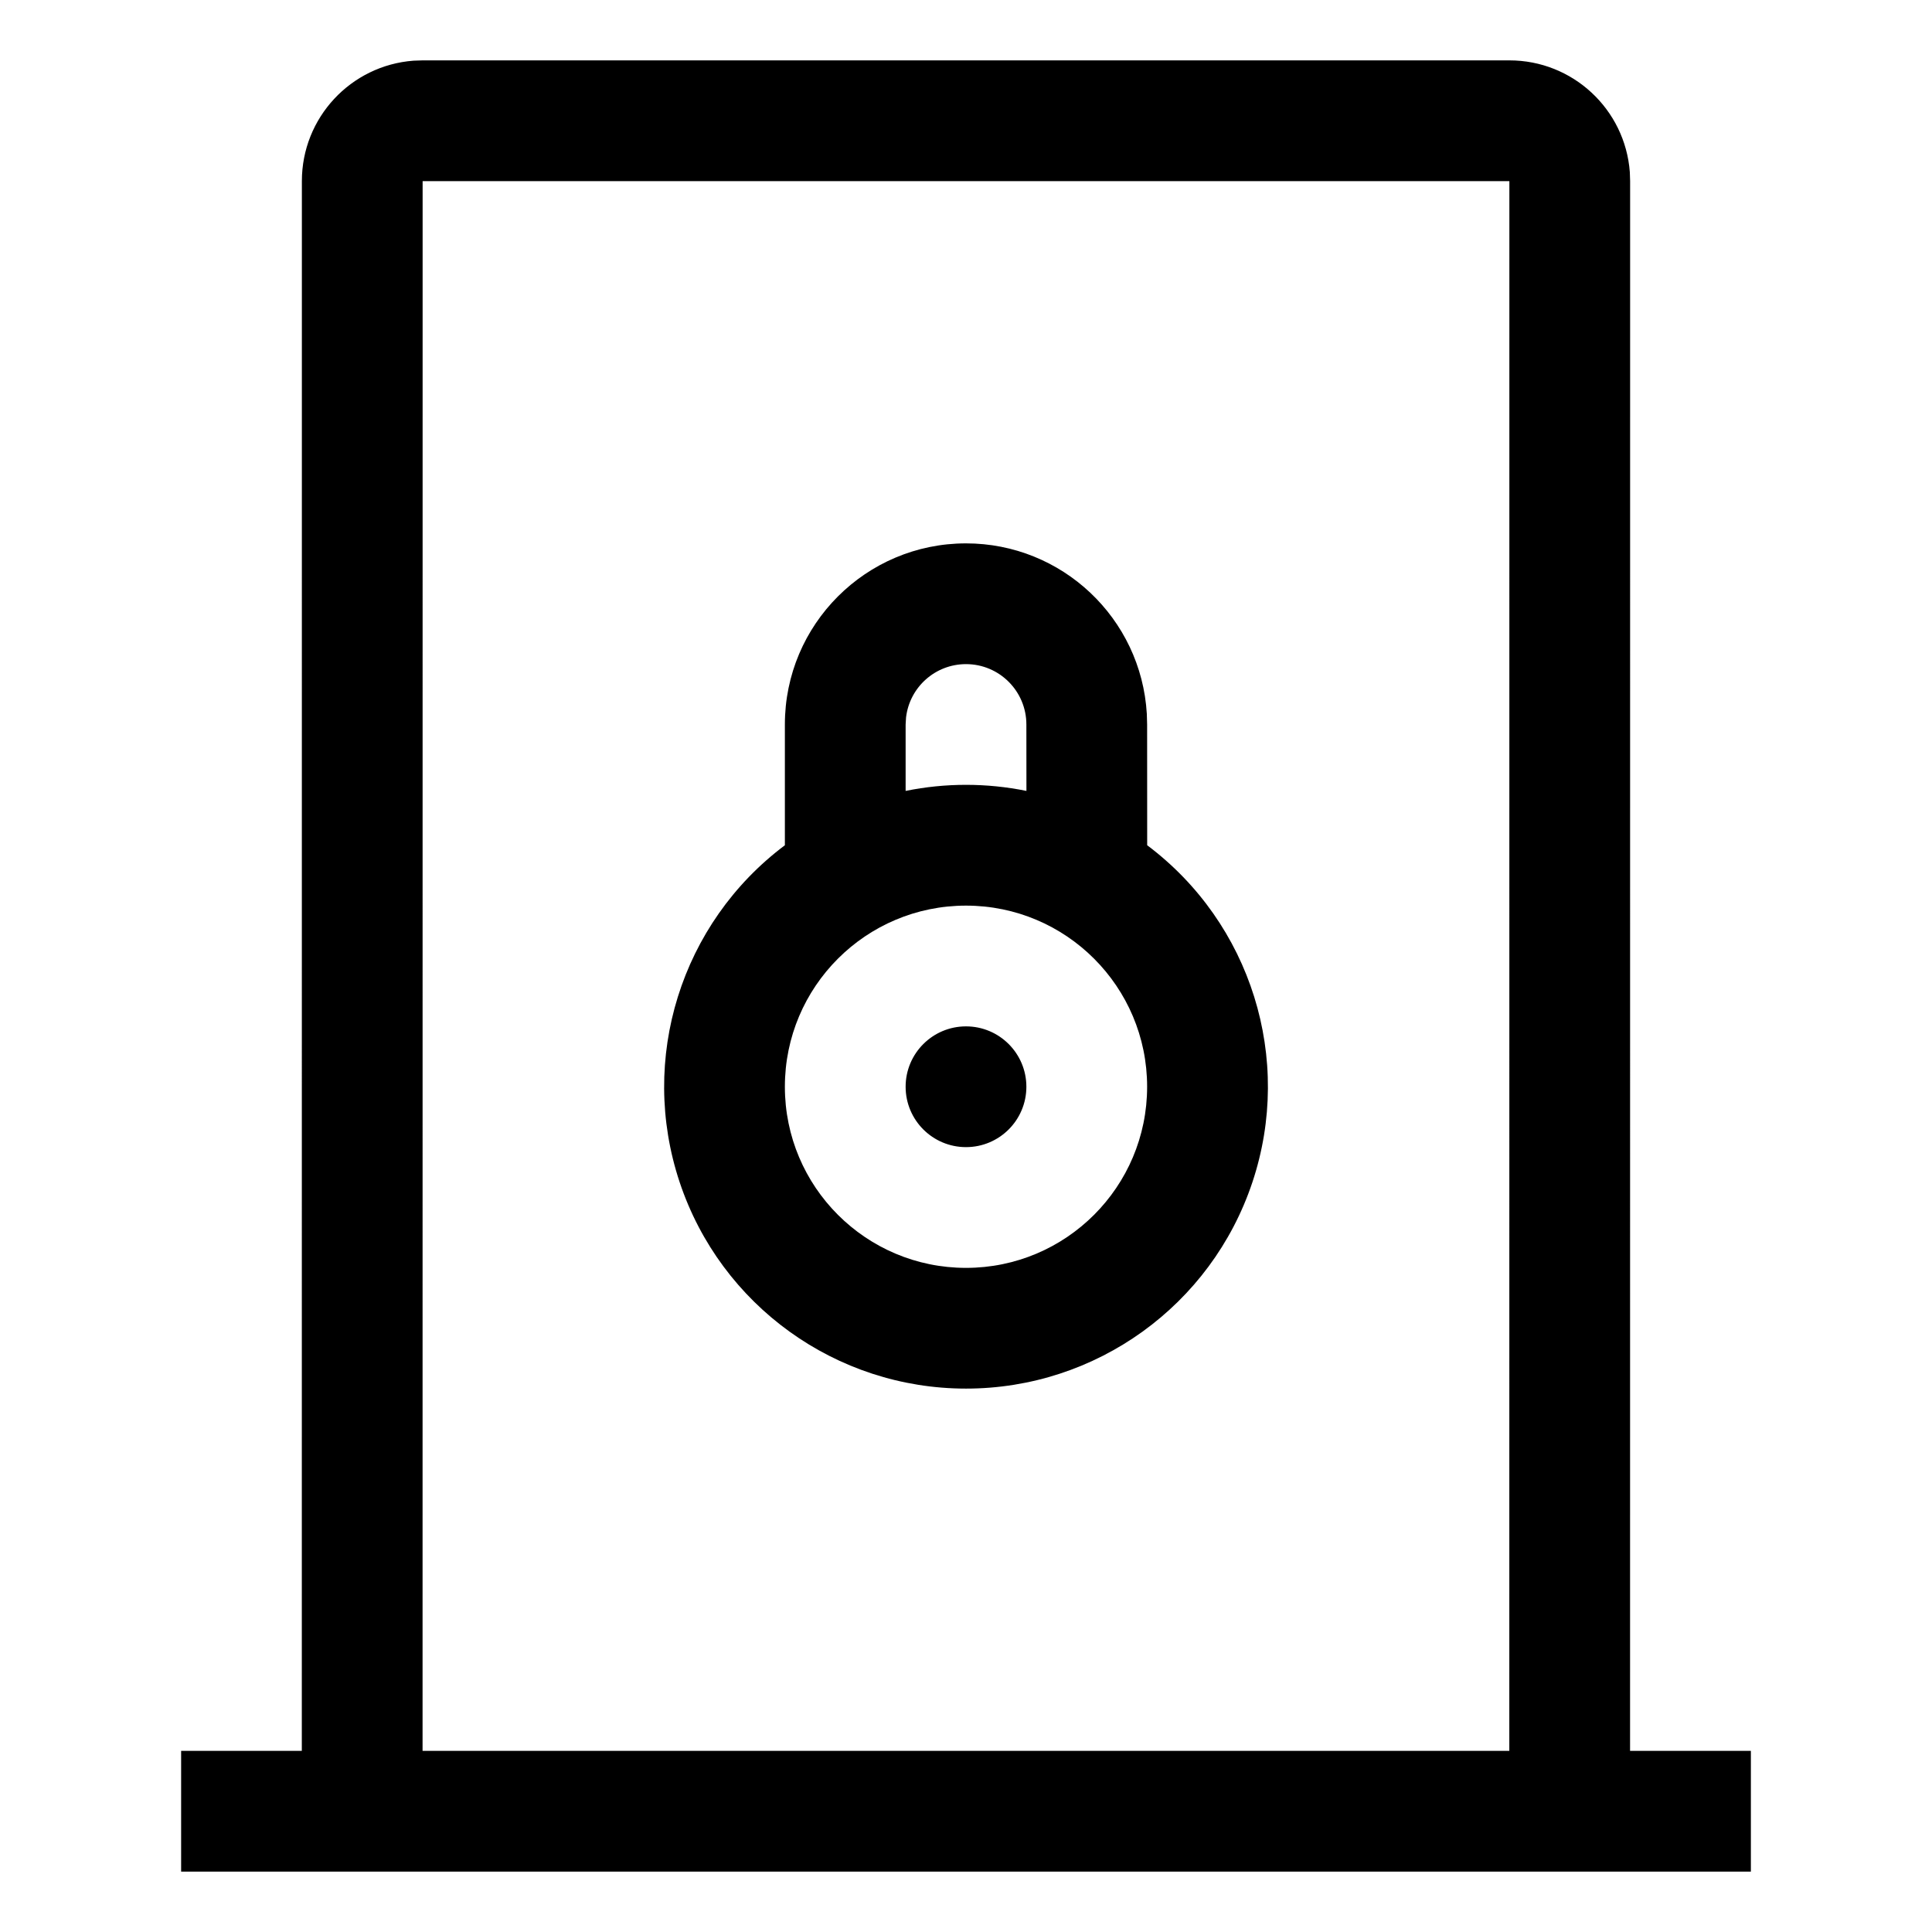
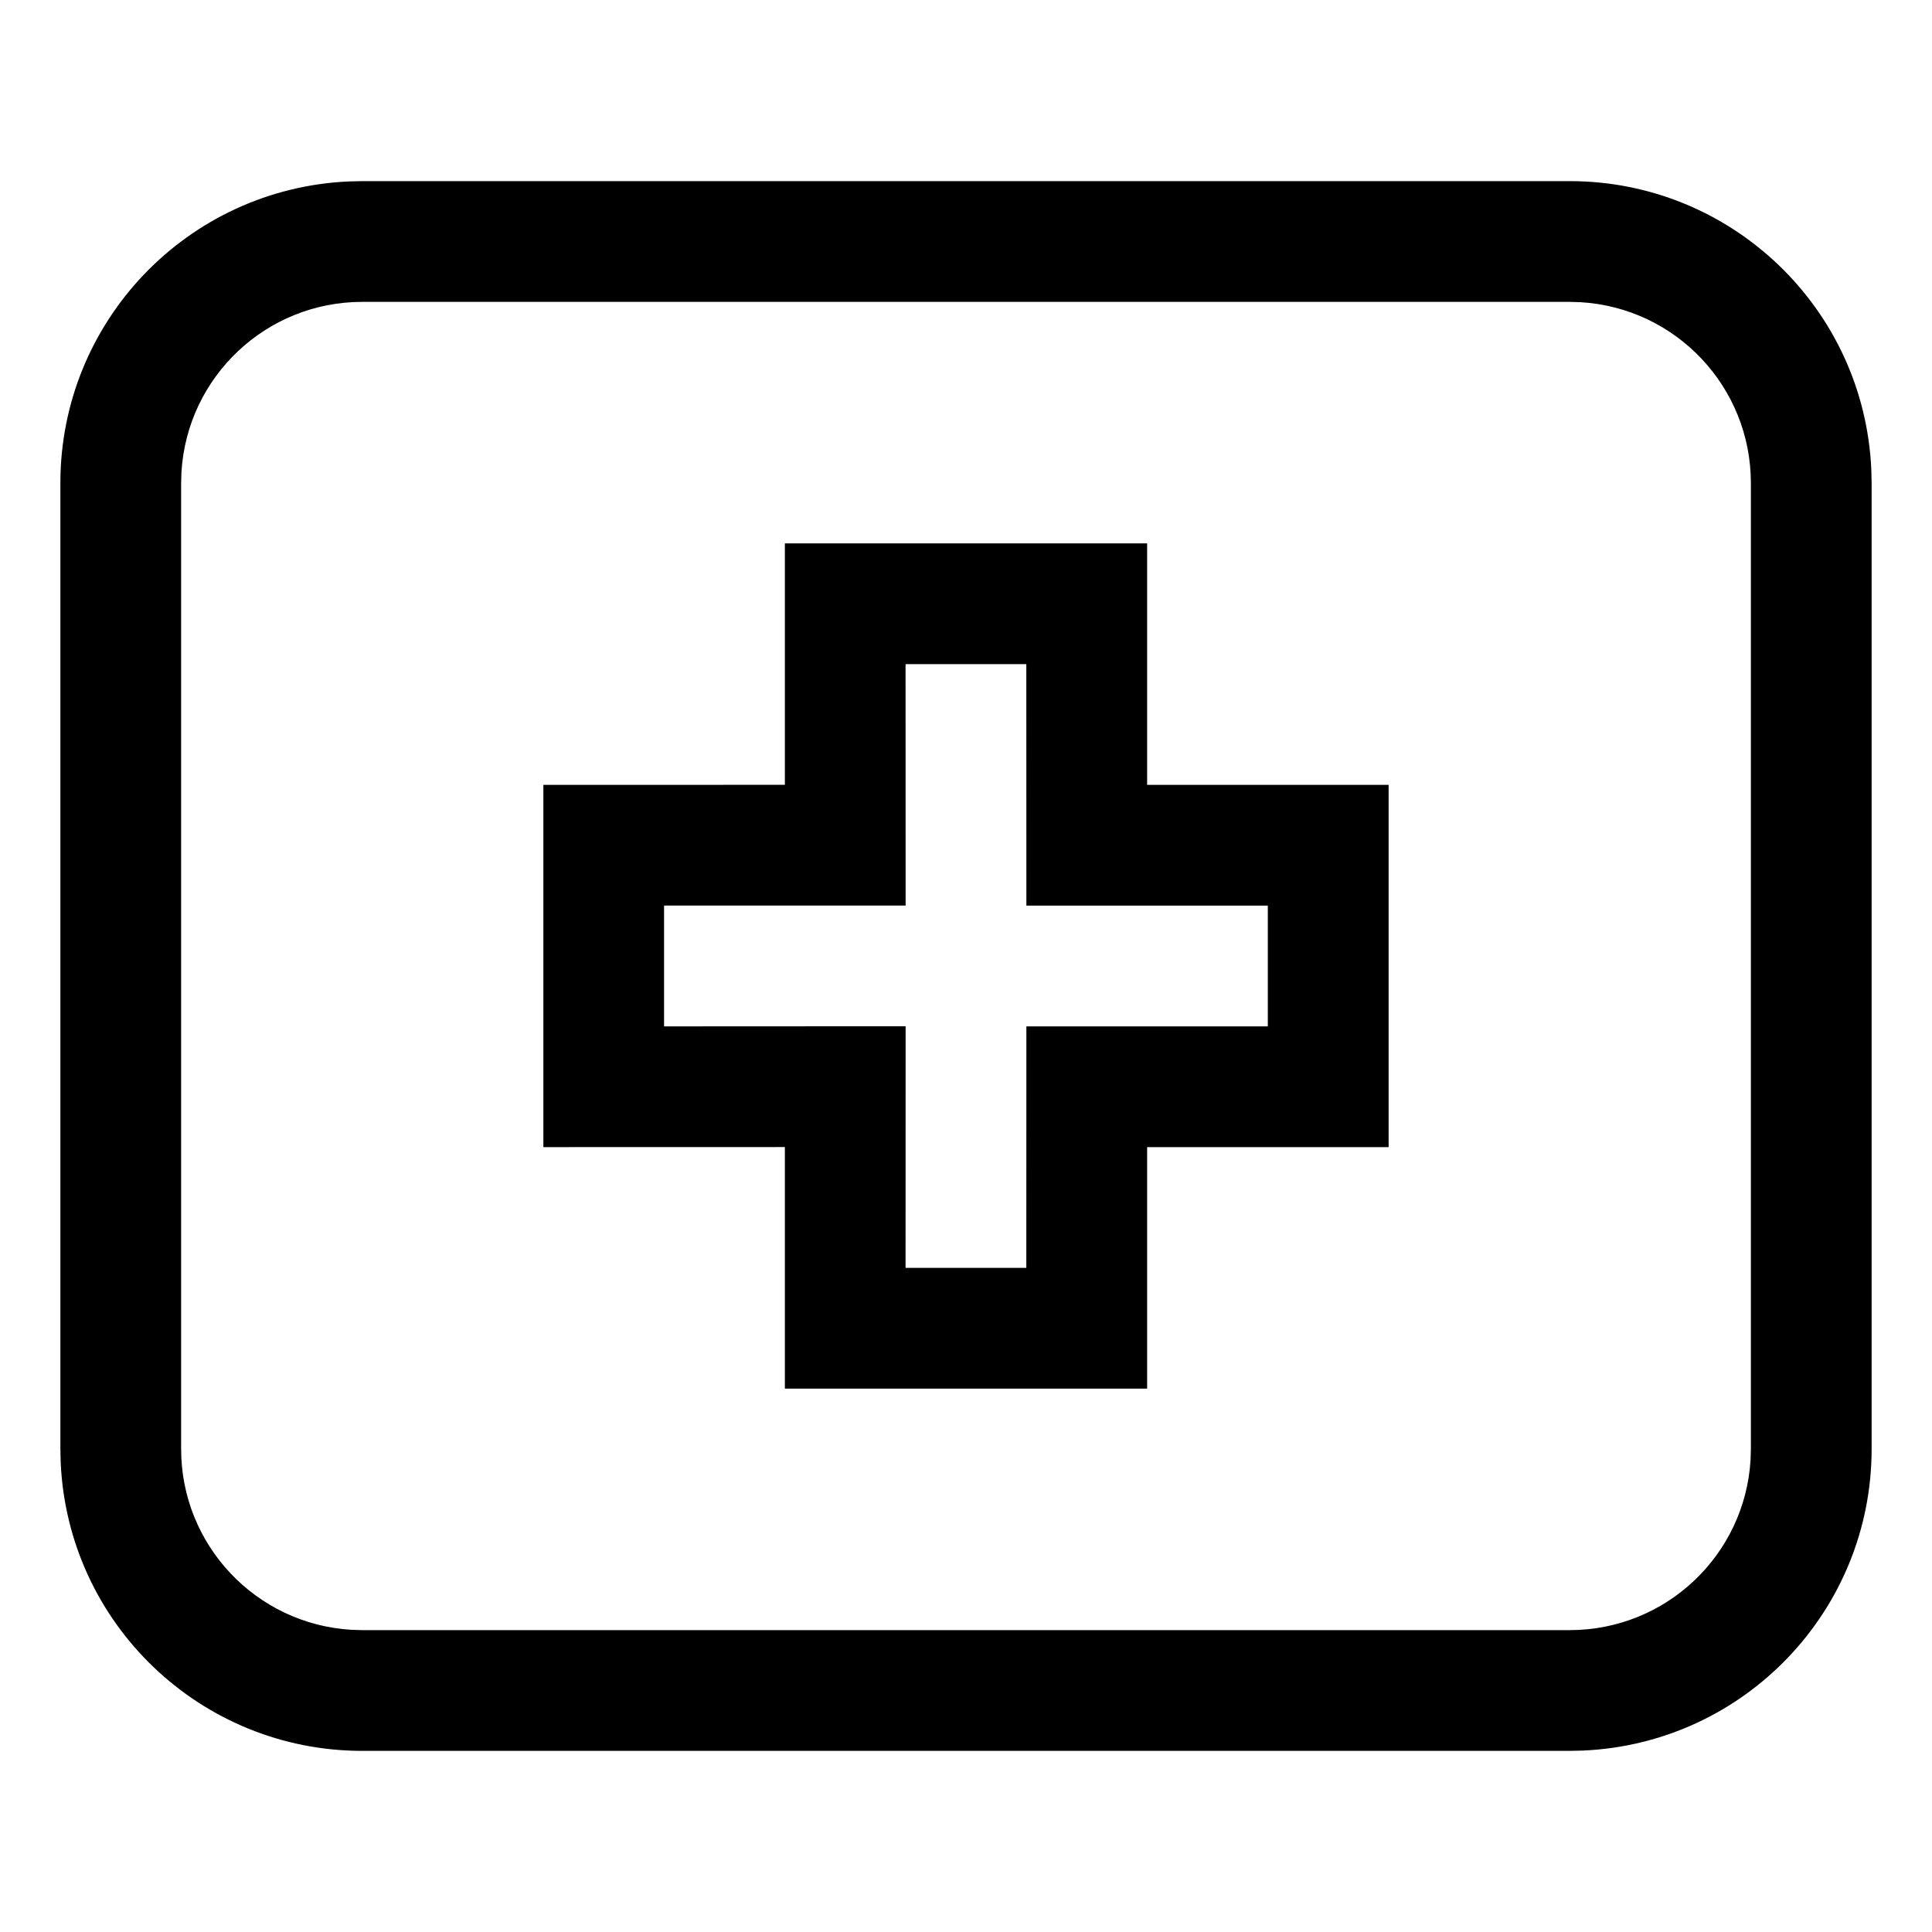
<svg xmlns="http://www.w3.org/2000/svg" viewBox="0 0 32 32" aria-hidden="true" style="display:block;height:24px;width:24px;fill:currentcolor">
-   <path d="M25 1a2 2 0 0 1 1.995 1.85L27 3l-.001 26H29v2H3v-2h1.999L5 3a2 2 0 0 1 1.85-1.995L7 1zm0 2H7l-.001 26h18zm-9 6a3 3 0 0 1 2.995 2.824L19 12l.001 2A5 5 0 1 1 13 14v-2a3 3 0 0 1 3-3zm0 6a3 3 0 1 0 0 6 3 3 0 0 0 0-6zm0 2a1 1 0 1 1 0 2 1 1 0 0 1 0-2zm0-6a1 1 0 0 0-.993.883L15 12v1.1a5.023 5.023 0 0 1 2.001 0L17 12a1 1 0 0 0-1-1z" />
+   <path d="M26 3a5 5 0 0 1 4.995 4.783L31 8v16a5 5 0 0 1-4.783 4.995L26 29H6a5 5 0 0 1-4.995-4.783L1 24V8a5 5 0 0 1 4.783-4.995L6 3zm0 2H6a3 3 0 0 0-2.995 2.824L3 8v16a3 3 0 0 0 2.824 2.995L6 27h20a3 3 0 0 0 2.995-2.824L29 24V8a3 3 0 0 0-2.824-2.995zm-7 4v4h4v6h-4v4h-6v-4.001L9 19v-6l4-.001V9zm-2.001 2h-2L15 14.999h-4.001V17L15 16.998 14.999 21h2L17 17h3.999v-2H17z" />
</svg>
